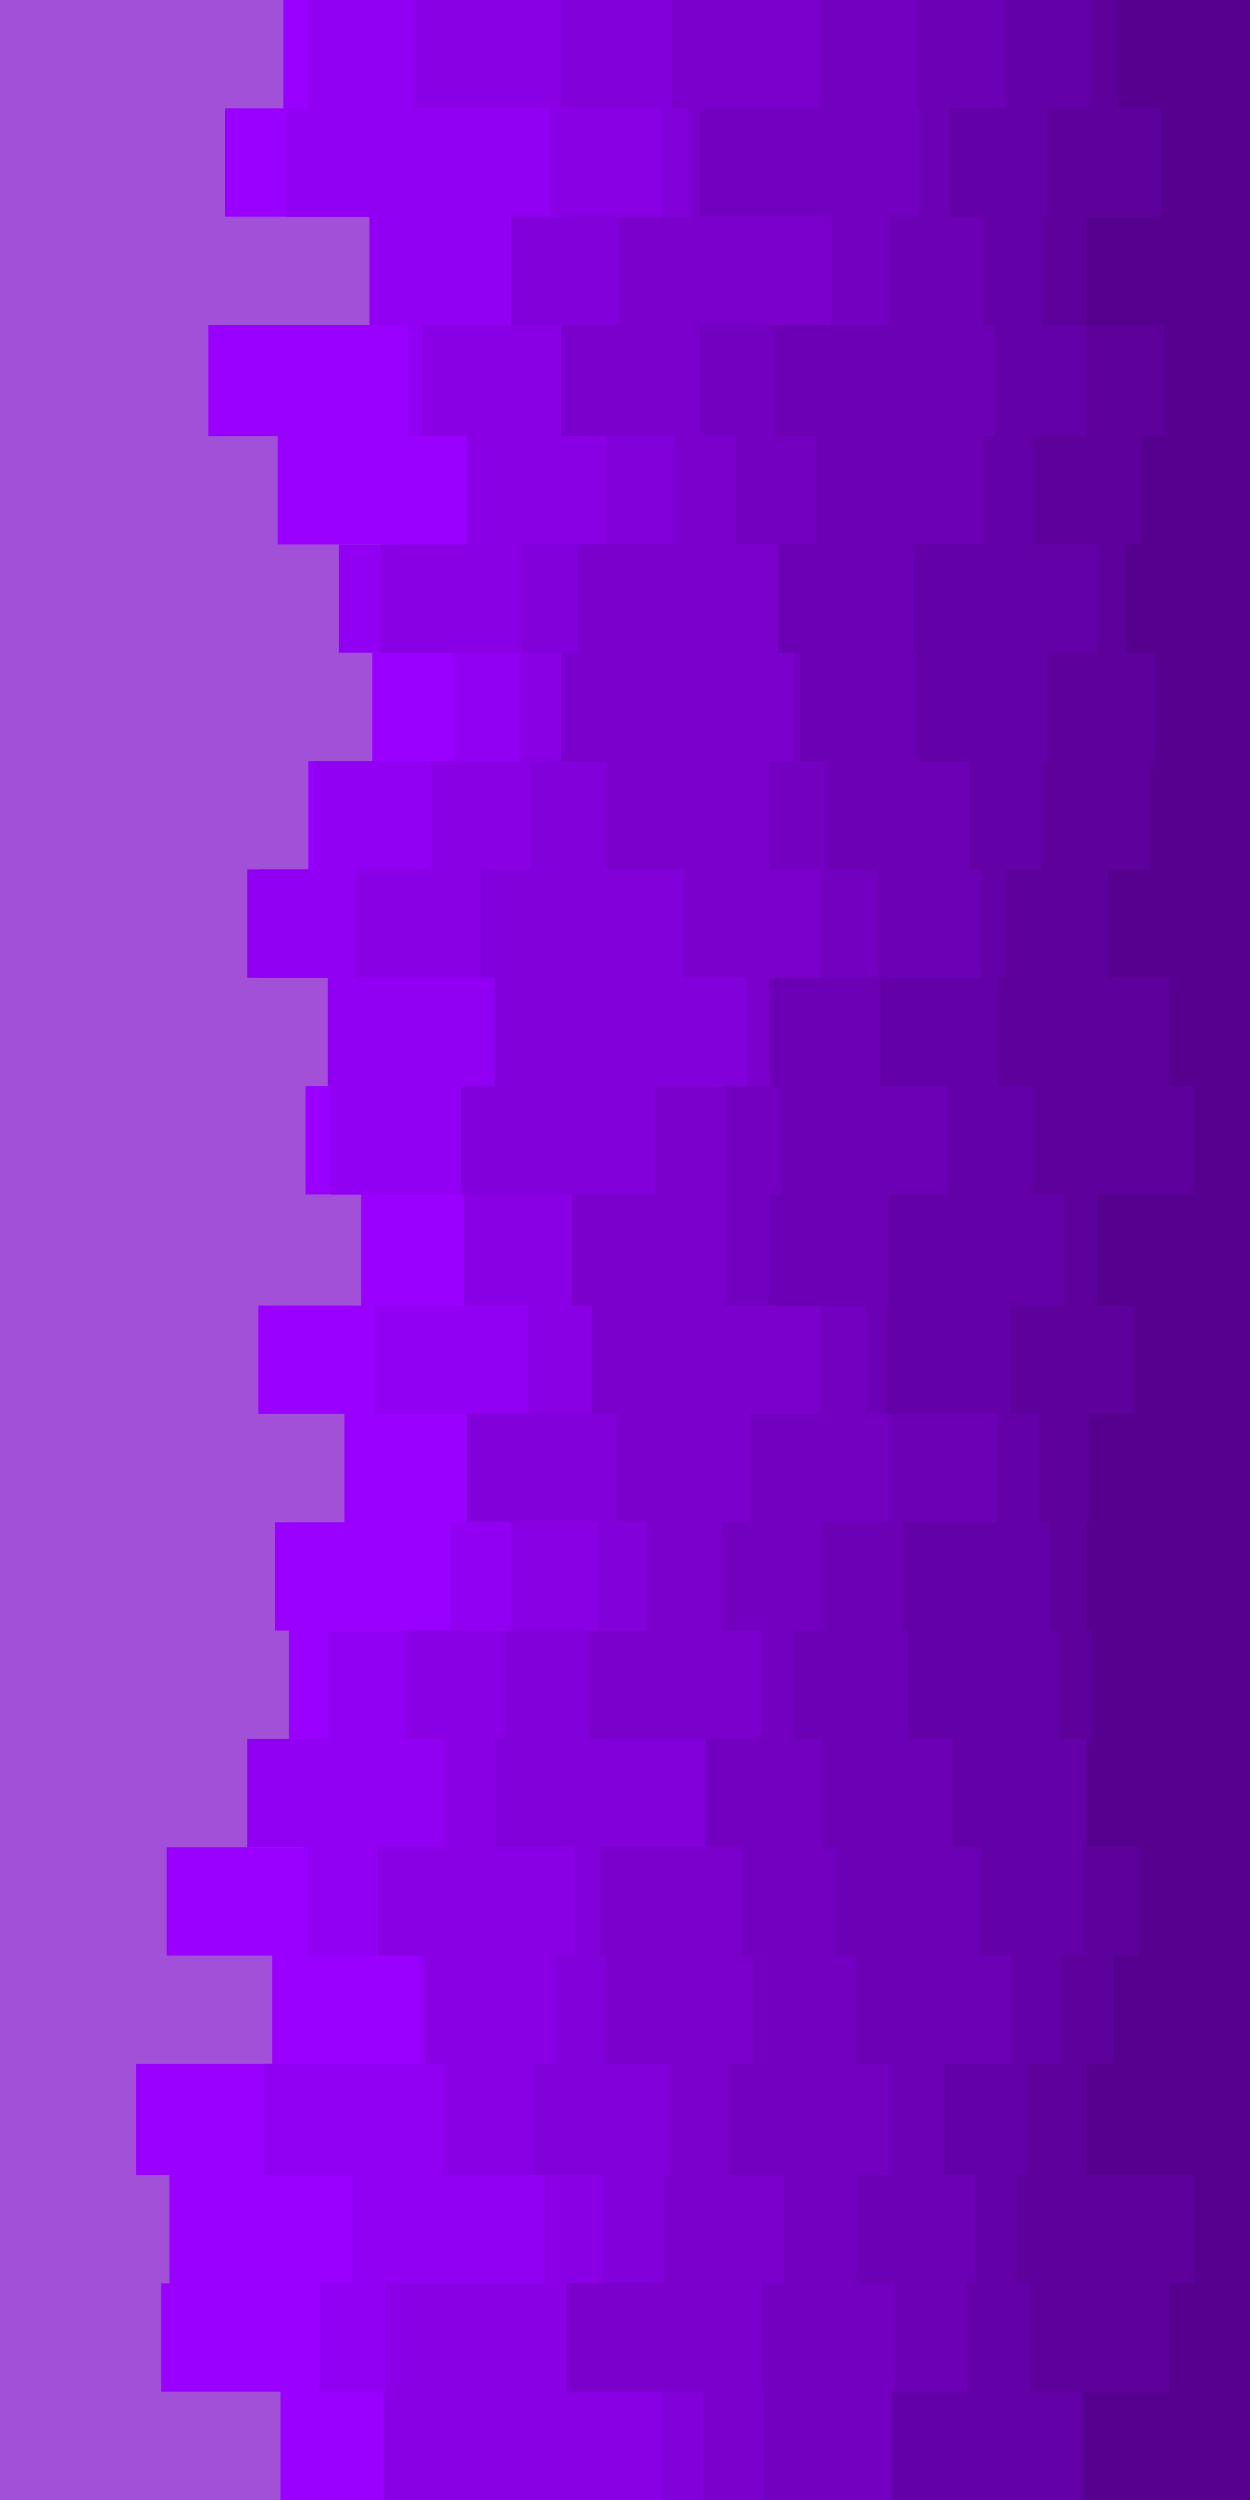
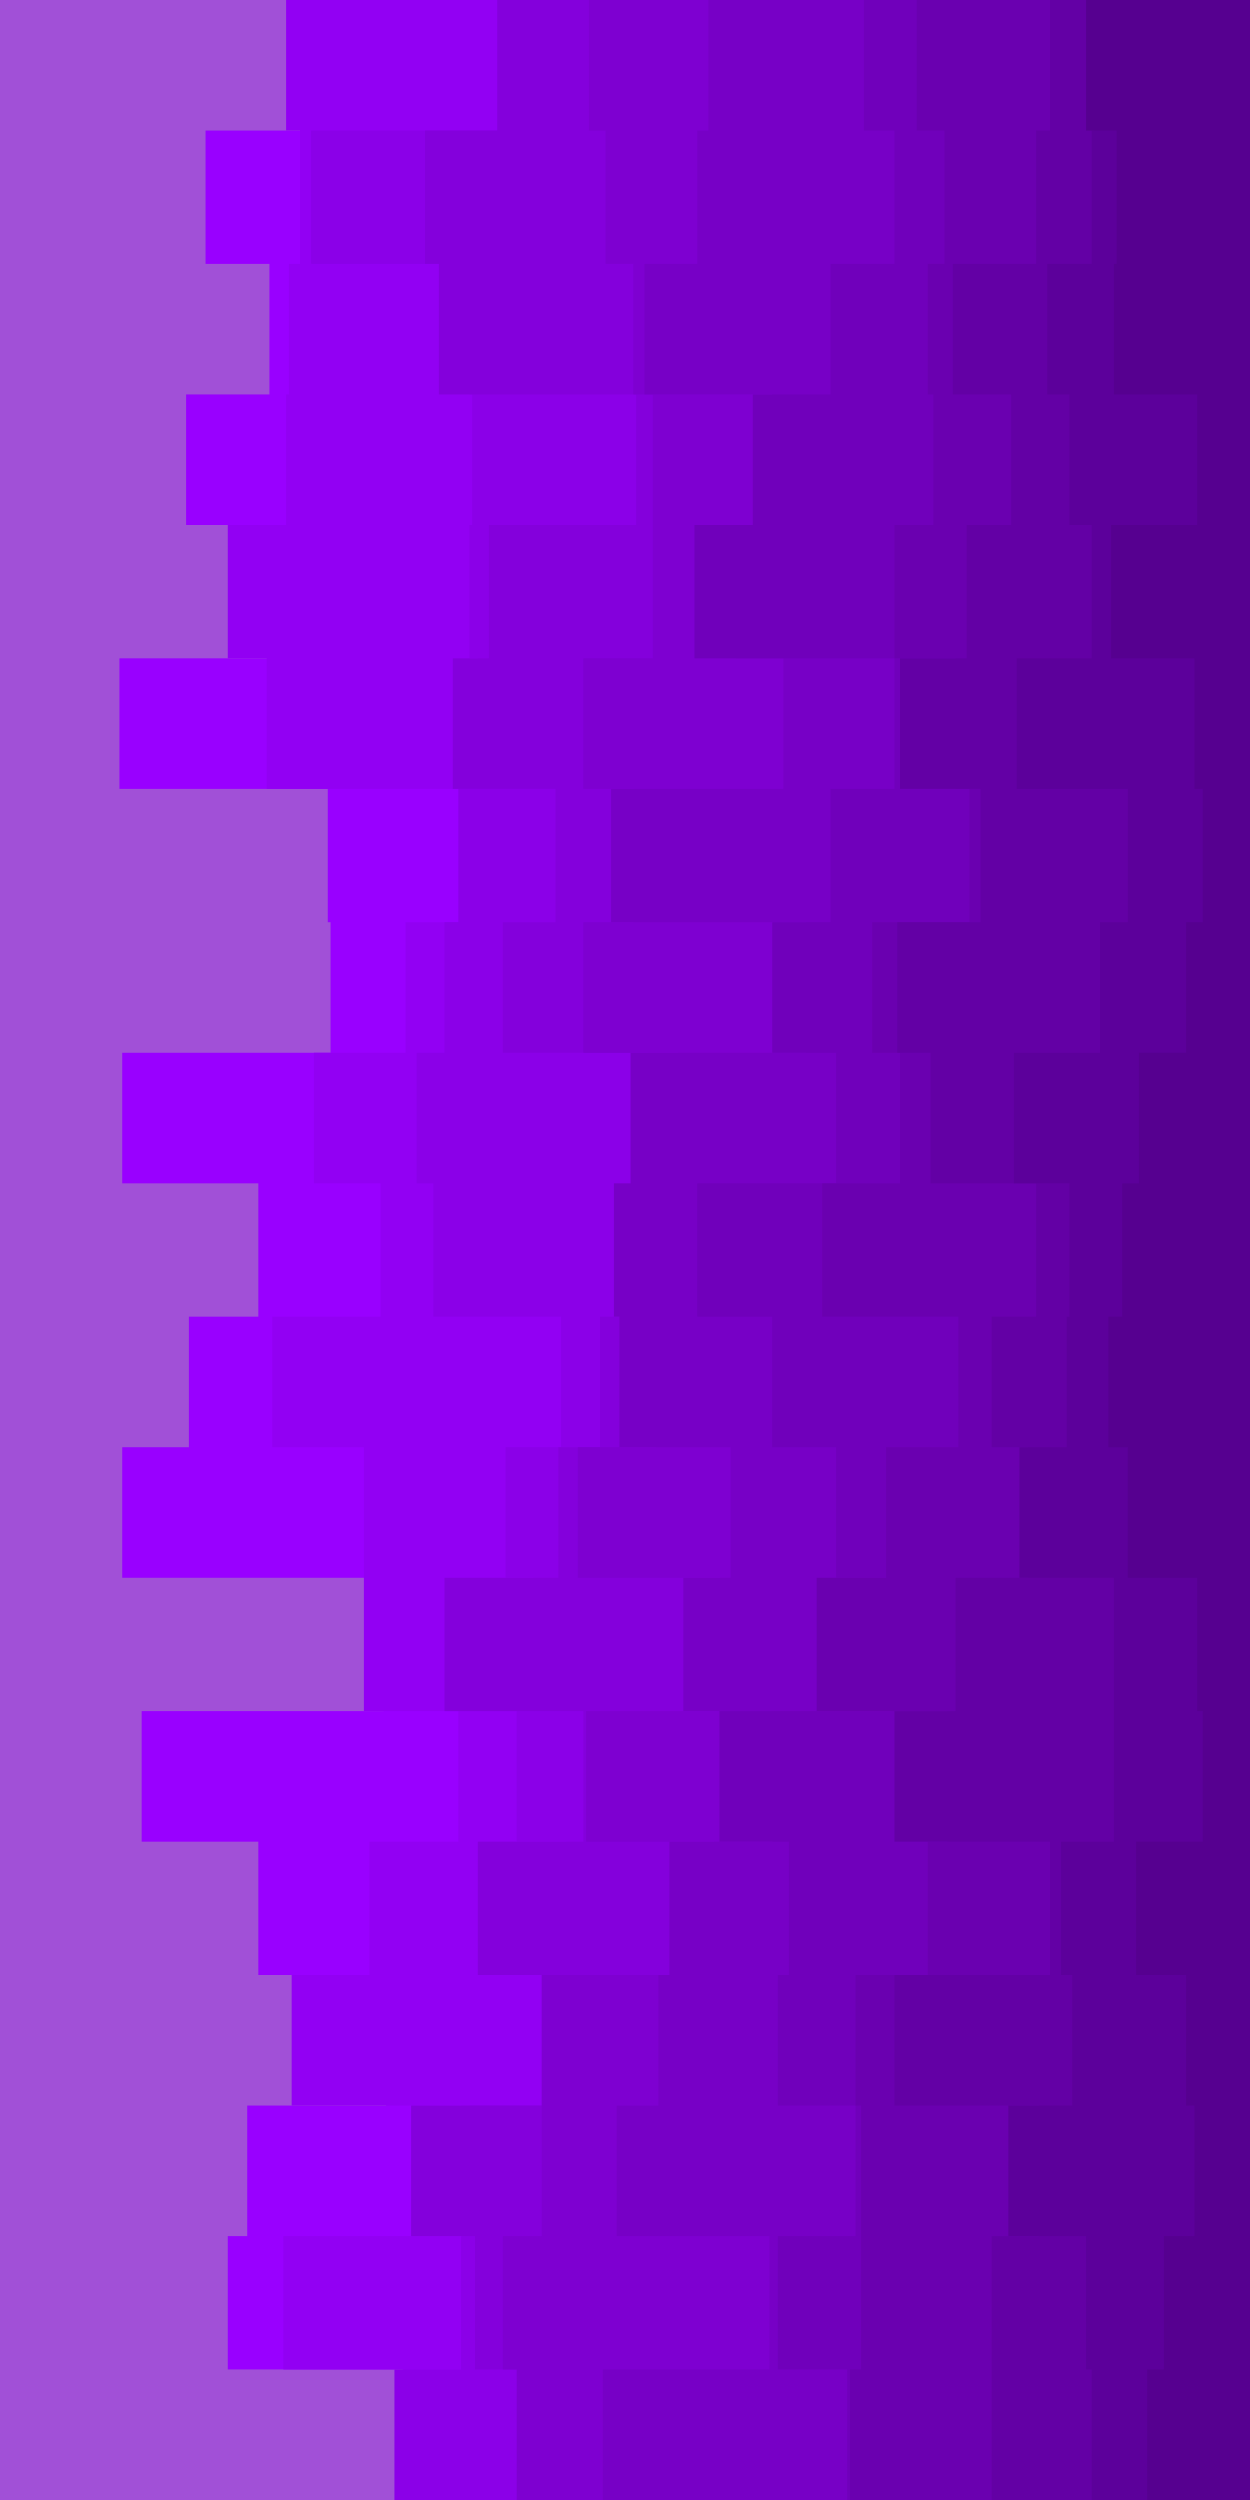
<svg xmlns="http://www.w3.org/2000/svg" id="visual" viewBox="0 0 450 900" width="450" height="900" version="1.1">
  <rect x="0" y="0" width="450" height="900" fill="#a150d7" />
-   <path d="M112 900L101 900L101 861L58 861L58 822L61 822L61 783L49 783L49 743L98 743L98 704L60 704L60 665L109 665L109 626L104 626L104 587L99 587L99 548L124 548L124 509L93 509L93 470L130 470L130 430L110 430L110 391L120 391L120 352L93 352L93 313L111 313L111 274L134 274L134 235L144 235L144 196L100 196L100 157L75 157L75 117L137 117L137 78L81 78L81 39L102 39L102 0L450 0L450 39L450 39L450 78L450 78L450 117L450 117L450 157L450 157L450 196L450 196L450 235L450 235L450 274L450 274L450 313L450 313L450 352L450 352L450 391L450 391L450 430L450 430L450 470L450 470L450 509L450 509L450 548L450 548L450 587L450 587L450 626L450 626L450 665L450 665L450 704L450 704L450 743L450 743L450 783L450 783L450 822L450 822L450 861L450 861L450 900L450 900Z" fill="#9900ff" />
-   <path d="M94 900L165 900L165 861L115 861L115 822L127 822L127 783L95 783L95 743L151 743L151 704L111 704L111 665L89 665L89 626L118 626L118 587L162 587L162 548L171 548L171 509L135 509L135 470L175 470L175 430L119 430L119 391L118 391L118 352L89 352L89 313L113 313L113 274L163 274L163 235L122 235L122 196L171 196L171 157L147 157L147 117L133 117L133 78L103 78L103 39L111 39L111 0L450 0L450 39L450 39L450 78L450 78L450 117L450 117L450 157L450 157L450 196L450 196L450 235L450 235L450 274L450 274L450 313L450 313L450 352L450 352L450 391L450 391L450 430L450 430L450 470L450 470L450 509L450 509L450 548L450 548L450 587L450 587L450 626L450 626L450 665L450 665L450 704L450 704L450 743L450 743L450 783L450 783L450 822L450 822L450 861L450 861L450 900L450 900Z" fill="#9100f2" />
-   <path d="M206 900L138 900L138 861L139 861L139 822L196 822L196 783L160 783L160 743L153 743L153 704L136 704L136 665L160 665L160 626L146 626L146 587L184 587L184 548L171 548L171 509L190 509L190 470L167 470L167 430L203 430L203 391L186 391L186 352L128 352L128 313L155 313L155 274L187 274L187 235L137 235L137 196L168 196L168 157L152 157L152 117L207 117L207 78L198 78L198 39L149 39L149 0L450 0L450 39L450 39L450 78L450 78L450 117L450 117L450 157L450 157L450 196L450 196L450 235L450 235L450 274L450 274L450 313L450 313L450 352L450 352L450 391L450 391L450 430L450 430L450 470L450 470L450 509L450 509L450 548L450 548L450 587L450 587L450 626L450 626L450 665L450 665L450 704L450 704L450 743L450 743L450 783L450 783L450 822L450 822L450 861L450 861L450 900L450 900Z" fill="#8a00e5" />
-   <path d="M230 900L238 900L238 861L217 861L217 822L217 822L217 783L192 783L192 743L200 743L200 704L207 704L207 665L178 665L178 626L182 626L182 587L215 587L215 548L168 548L168 509L222 509L222 470L212 470L212 430L166 430L166 391L178 391L178 352L173 352L173 313L191 313L191 274L208 274L208 235L188 235L188 196L218 196L218 157L212 157L212 117L184 117L184 78L238 78L238 39L202 39L202 0L450 0L450 39L450 39L450 78L450 78L450 117L450 117L450 157L450 157L450 196L450 196L450 235L450 235L450 274L450 274L450 313L450 313L450 352L450 352L450 391L450 391L450 430L450 430L450 470L450 470L450 509L450 509L450 548L450 548L450 587L450 587L450 626L450 626L450 665L450 665L450 704L450 704L450 743L450 743L450 783L450 783L450 822L450 822L450 861L450 861L450 900L450 900Z" fill="#8200d9" />
-   <path d="M222 900L253 900L253 861L204 861L204 822L239 822L239 783L241 783L241 743L218 743L218 704L216 704L216 665L258 665L258 626L212 626L212 587L233 587L233 548L222 548L222 509L213 509L213 470L206 470L206 430L236 430L236 391L269 391L269 352L246 352L246 313L218 313L218 274L202 274L202 235L208 235L208 196L243 196L243 157L202 157L202 117L223 117L223 78L248 78L248 39L242 39L242 0L450 0L450 39L450 39L450 78L450 78L450 117L450 117L450 157L450 157L450 196L450 196L450 235L450 235L450 274L450 274L450 313L450 313L450 352L450 352L450 391L450 391L450 430L450 430L450 470L450 470L450 509L450 509L450 548L450 548L450 587L450 587L450 626L450 626L450 665L450 665L450 704L450 704L450 743L450 743L450 783L450 783L450 822L450 822L450 861L450 861L450 900L450 900Z" fill="#7b00cc" />
-   <path d="M291 900L275 900L275 861L274 861L274 822L282 822L282 783L262 783L262 743L271 743L271 704L267 704L267 665L254 665L254 626L274 626L274 587L260 587L260 548L270 548L270 509L295 509L295 470L261 470L261 430L261 430L261 391L293 391L293 352L295 352L295 313L277 313L277 274L286 274L286 235L284 235L284 196L265 196L265 157L252 157L252 117L299 117L299 78L252 78L252 39L295 39L295 0L450 0L450 39L450 39L450 78L450 78L450 117L450 117L450 157L450 157L450 196L450 196L450 235L450 235L450 274L450 274L450 313L450 313L450 352L450 352L450 391L450 391L450 430L450 430L450 470L450 470L450 509L450 509L450 548L450 548L450 587L450 587L450 626L450 626L450 665L450 665L450 704L450 704L450 743L450 743L450 783L450 783L450 822L450 822L450 861L450 861L450 900L450 900Z" fill="#7300c0" />
-   <path d="M322 900L330 900L330 861L322 861L322 822L309 822L309 783L321 783L321 743L308 743L308 704L301 704L301 665L296 665L296 626L286 626L286 587L296 587L296 548L321 548L321 509L312 509L312 470L277 470L277 430L281 430L281 391L277 391L277 352L316 352L316 313L298 313L298 274L288 274L288 235L280 235L280 196L294 196L294 157L279 157L279 117L320 117L320 78L331 78L331 39L330 39L330 0L450 0L450 39L450 39L450 78L450 78L450 117L450 117L450 157L450 157L450 196L450 196L450 235L450 235L450 274L450 274L450 313L450 313L450 352L450 352L450 391L450 391L450 430L450 430L450 470L450 470L450 509L450 509L450 548L450 548L450 587L450 587L450 626L450 626L450 665L450 665L450 704L450 704L450 743L450 743L450 783L450 783L450 822L450 822L450 861L450 861L450 900L450 900Z" fill="#6c00b4" />
-   <path d="M335 900L321 900L321 861L348 861L348 822L351 822L351 783L340 783L340 743L364 743L364 704L353 704L353 665L343 665L343 626L327 626L327 587L325 587L325 548L359 548L359 509L319 509L319 470L320 470L320 430L341 430L341 391L317 391L317 352L353 352L353 313L349 313L349 274L330 274L330 235L329 235L329 196L354 196L354 157L358 157L358 117L354 117L354 78L342 78L342 39L362 39L362 0L450 0L450 39L450 39L450 78L450 78L450 117L450 117L450 157L450 157L450 196L450 196L450 235L450 235L450 274L450 274L450 313L450 313L450 352L450 352L450 391L450 391L450 430L450 430L450 470L450 470L450 509L450 509L450 548L450 548L450 587L450 587L450 626L450 626L450 665L450 665L450 704L450 704L450 743L450 743L450 783L450 783L450 822L450 822L450 861L450 861L450 900L450 900Z" fill="#6400a8" />
-   <path d="M360 900L389 900L389 861L371 861L371 822L366 822L366 783L369 783L369 743L382 743L382 704L390 704L390 665L395 665L395 626L381 626L381 587L378 587L378 548L374 548L374 509L364 509L364 470L383 470L383 430L372 430L372 391L359 391L359 352L362 352L362 313L375 313L375 274L377 274L377 235L395 235L395 196L372 196L372 157L391 157L391 117L375 117L375 78L377 78L377 39L392 39L392 0L450 0L450 39L450 39L450 78L450 78L450 117L450 117L450 157L450 157L450 196L450 196L450 235L450 235L450 274L450 274L450 313L450 313L450 352L450 352L450 391L450 391L450 430L450 430L450 470L450 470L450 509L450 509L450 548L450 548L450 587L450 587L450 626L450 626L450 665L450 665L450 704L450 704L450 743L450 743L450 783L450 783L450 822L450 822L450 861L450 861L450 900L450 900Z" fill="#5d009c" />
-   <path d="M420 900L390 900L390 861L421 861L421 822L430 822L430 783L391 783L391 743L401 743L401 704L410 704L410 665L391 665L391 626L393 626L393 587L391 587L391 548L392 548L392 509L408 509L408 470L395 470L395 430L430 430L430 391L421 391L421 352L399 352L399 313L414 313L414 274L416 274L416 235L405 235L405 196L411 196L411 157L419 157L419 117L391 117L391 78L418 78L418 39L402 39L402 0L450 0L450 39L450 39L450 78L450 78L450 117L450 117L450 157L450 157L450 196L450 196L450 235L450 235L450 274L450 274L450 313L450 313L450 352L450 352L450 391L450 391L450 430L450 430L450 470L450 470L450 509L450 509L450 548L450 548L450 587L450 587L450 626L450 626L450 665L450 665L450 704L450 704L450 743L450 743L450 783L450 783L450 822L450 822L450 861L450 861L450 900L450 900Z" fill="#560090" />
+   <path d="M147 900L145 900L145 853L82 853L82 805L89 805L89 758L139 758L139 711L93 711L93 663L51 663L51 616L138 616L138 568L44 568L44 521L68 521L68 474L93 474L93 426L44 426L44 379L119 379L119 332L118 332L118 284L43 284L43 237L120 237L120 189L67 189L67 142L97 142L97 95L74 95L74 47L142 47L142 0L450 0L450 47L450 47L450 95L450 95L450 142L450 142L450 189L450 189L450 237L450 237L450 284L450 284L450 332L450 332L450 379L450 379L450 426L450 426L450 474L450 474L450 521L450 521L450 568L450 568L450 616L450 616L450 663L450 663L450 711L450 711L450 758L450 758L450 805L450 805L450 853L450 853L450 900L450 900Z" fill="#9900ff" />
+   <path d="M120 900L168 900L168 853L102 853L102 805L166 805L166 758L105 758L105 711L133 711L133 663L165 663L165 616L131 616L131 568L131 568L131 521L98 521L98 474L137 474L137 426L113 426L113 379L146 379L146 332L171 332L171 284L96 284L96 237L82 237L82 189L103 189L103 142L104 142L104 95L108 95L108 47L103 47L103 0L450 0L450 47L450 47L450 95L450 95L450 142L450 142L450 189L450 189L450 237L450 237L450 284L450 284L450 332L450 332L450 379L450 379L450 426L450 426L450 474L450 474L450 521L450 521L450 568L450 568L450 616L450 616L450 663L450 663L450 711L450 711L450 758L450 758L450 805L450 805L450 853L450 853L450 900L450 900Z" fill="#9200f3" />
+   <path d="M207 900L142 900L142 853L166 853L166 805L169 805L169 758L201 758L201 711L204 711L204 663L186 663L186 616L192 616L192 568L182 568L182 521L202 521L202 474L156 474L156 426L150 426L150 379L160 379L160 332L165 332L165 284L172 284L172 237L169 237L169 189L170 189L170 142L169 142L169 95L112 95L112 47L201 47L201 0L450 0L450 47L450 47L450 95L450 95L450 142L450 142L450 189L450 189L450 237L450 237L450 284L450 284L450 332L450 332L450 379L450 379L450 426L450 426L450 474L450 474L450 521L450 521L450 568L450 568L450 616L450 616L450 663L450 663L450 711L450 711L450 758L450 758L450 805L450 805L450 853L450 853L450 900L450 900Z" fill="#8b00e8" />
+   <path d="M162 900L197 900L197 853L171 853L171 805L148 805L148 758L200 758L200 711L172 711L172 663L210 663L210 616L160 616L160 568L201 568L201 521L216 521L216 474L232 474L232 426L233 426L233 379L181 379L181 332L200 332L200 284L163 284L163 237L176 237L176 189L229 189L229 142L158 142L158 95L153 95L153 47L179 47L179 0L450 0L450 47L450 47L450 95L450 95L450 142L450 142L450 189L450 189L450 237L450 237L450 284L450 284L450 332L450 332L450 379L450 379L450 426L450 426L450 474L450 474L450 521L450 521L450 568L450 568L450 616L450 616L450 663L450 663L450 711L450 711L450 758L450 758L450 805L450 805L450 853L450 853L450 900L450 900Z" fill="#8400dc" />
+   <path d="M206 900L186 900L186 853L181 853L181 805L195 805L195 758L195 758L195 711L257 711L257 663L211 663L211 616L259 616L259 568L208 568L208 521L236 521L236 474L230 474L230 426L244 426L244 379L210 379L210 332L228 332L228 284L210 284L210 237L235 237L235 189L235 189L235 142L228 142L228 95L218 95L218 47L212 47L212 0L450 0L450 47L450 47L450 95L450 95L450 142L450 142L450 189L450 189L450 237L450 237L450 284L450 284L450 332L450 332L450 379L450 379L450 426L450 426L450 474L450 474L450 521L450 521L450 568L450 568L450 616L450 616L450 663L450 663L450 711L450 711L450 758L450 758L450 805L450 805L450 853L450 853L450 900L450 900Z" fill="#7e00d1" />
+   <path d="M291 900L217 900L217 853L277 853L277 805L222 805L222 758L237 758L237 711L241 711L241 663L278 663L278 616L246 616L246 568L263 568L263 521L223 521L223 474L221 474L221 426L227 426L227 379L290 379L290 332L220 332L220 284L282 284L282 237L265 237L265 189L278 189L278 142L232 142L232 95L251 95L251 47L255 47L255 0L450 0L450 47L450 47L450 95L450 95L450 142L450 142L450 189L450 189L450 237L450 237L450 284L450 284L450 332L450 332L450 379L450 379L450 426L450 426L450 474L450 474L450 521L450 521L450 568L450 568L450 616L450 616L450 663L450 663L450 711L450 711L450 758L450 758L450 805L450 805L450 853L450 853L450 900L450 900Z" fill="#7700c6" />
+   <path d="M281 900L305 900L305 853L280 853L280 805L308 805L308 758L280 758L280 711L284 711L284 663L259 663L259 616L321 616L321 568L301 568L301 521L278 521L278 474L251 474L251 426L301 426L301 379L278 379L278 332L299 332L299 284L322 284L322 237L250 237L250 189L271 189L271 142L299 142L299 95L322 95L322 47L311 47L311 0L450 0L450 47L450 47L450 95L450 95L450 142L450 142L450 189L450 189L450 237L450 237L450 284L450 284L450 332L450 332L450 379L450 379L450 426L450 426L450 474L450 474L450 521L450 521L450 568L450 568L450 616L450 616L450 663L450 663L450 711L450 711L450 758L450 758L450 805L450 805L450 853L450 853L450 900L450 900Z" fill="#7000bb" />
+   <path d="M329 900L306 900L306 853L310 853L310 805L310 805L310 758L308 758L308 711L334 711L334 663L341 663L341 616L294 616L294 568L319 568L319 521L345 521L345 474L296 474L296 426L324 426L324 379L314 379L314 332L349 332L349 284L344 284L344 237L322 237L322 189L336 189L336 142L334 142L334 95L340 95L340 47L330 47L330 0L450 0L450 47L450 47L450 95L450 95L450 142L450 142L450 189L450 189L450 237L450 237L450 284L450 284L450 332L450 332L450 379L450 379L450 426L450 426L450 474L450 474L450 521L450 521L450 568L450 568L450 616L450 616L450 663L450 663L450 711L450 711L450 758L450 758L450 805L450 805L450 853L450 853L450 900L450 900Z" fill="#6a00b0" />
+   <path d="M359 900L357 900L357 853L357 853L357 805L374 805L374 758L322 758L322 711L378 711L378 663L322 663L322 616L344 616L344 568L370 568L370 521L357 521L357 474L373 474L373 426L335 426L335 379L323 379L323 332L353 332L353 284L324 284L324 237L348 237L348 189L364 189L364 142L343 142L343 95L373 95L373 47L378 47L378 0L450 0L450 47L450 47L450 95L450 95L450 142L450 142L450 189L450 189L450 237L450 237L450 284L450 284L450 332L450 332L450 379L450 379L450 426L450 426L450 474L450 474L450 521L450 521L450 568L450 568L450 616L450 616L450 663L450 663L450 711L450 711L450 758L450 758L450 805L450 805L450 853L450 853L450 900L450 900Z" fill="#6300a5" />
+   <path d="M386 900L393 900L393 853L391 853L391 805L363 805L363 758L386 758L386 711L382 711L382 663L401 663L401 616L401 616L401 568L367 568L367 521L384 521L384 474L385 474L385 426L365 426L365 379L396 379L396 332L406 332L406 284L366 284L366 237L393 237L393 189L385 189L385 142L377 142L377 95L393 95L393 47L394 47L394 0L450 0L450 47L450 47L450 95L450 95L450 142L450 142L450 189L450 189L450 237L450 237L450 284L450 284L450 332L450 332L450 379L450 379L450 426L450 426L450 474L450 474L450 521L450 521L450 568L450 568L450 616L450 616L450 663L450 663L450 711L450 711L450 758L450 758L450 805L450 805L450 853L450 853L450 900L450 900Z" fill="#5c009b" />
+   <path d="M419 900L413 900L413 853L419 853L419 805L430 805L430 758L427 758L427 711L409 711L409 663L433 663L433 616L431 616L431 568L406 568L406 521L399 521L399 474L404 474L404 426L410 426L410 379L427 379L427 332L433 332L433 284L430 284L430 237L400 237L400 189L431 189L431 142L401 142L401 95L402 95L402 47L391 47L391 0L450 0L450 47L450 47L450 95L450 95L450 142L450 142L450 189L450 189L450 237L450 237L450 284L450 284L450 332L450 332L450 379L450 379L450 426L450 426L450 474L450 474L450 521L450 521L450 568L450 568L450 616L450 616L450 663L450 663L450 711L450 711L450 758L450 758L450 805L450 805L450 853L450 853L450 900L450 900Z" fill="#560090" />
</svg>
